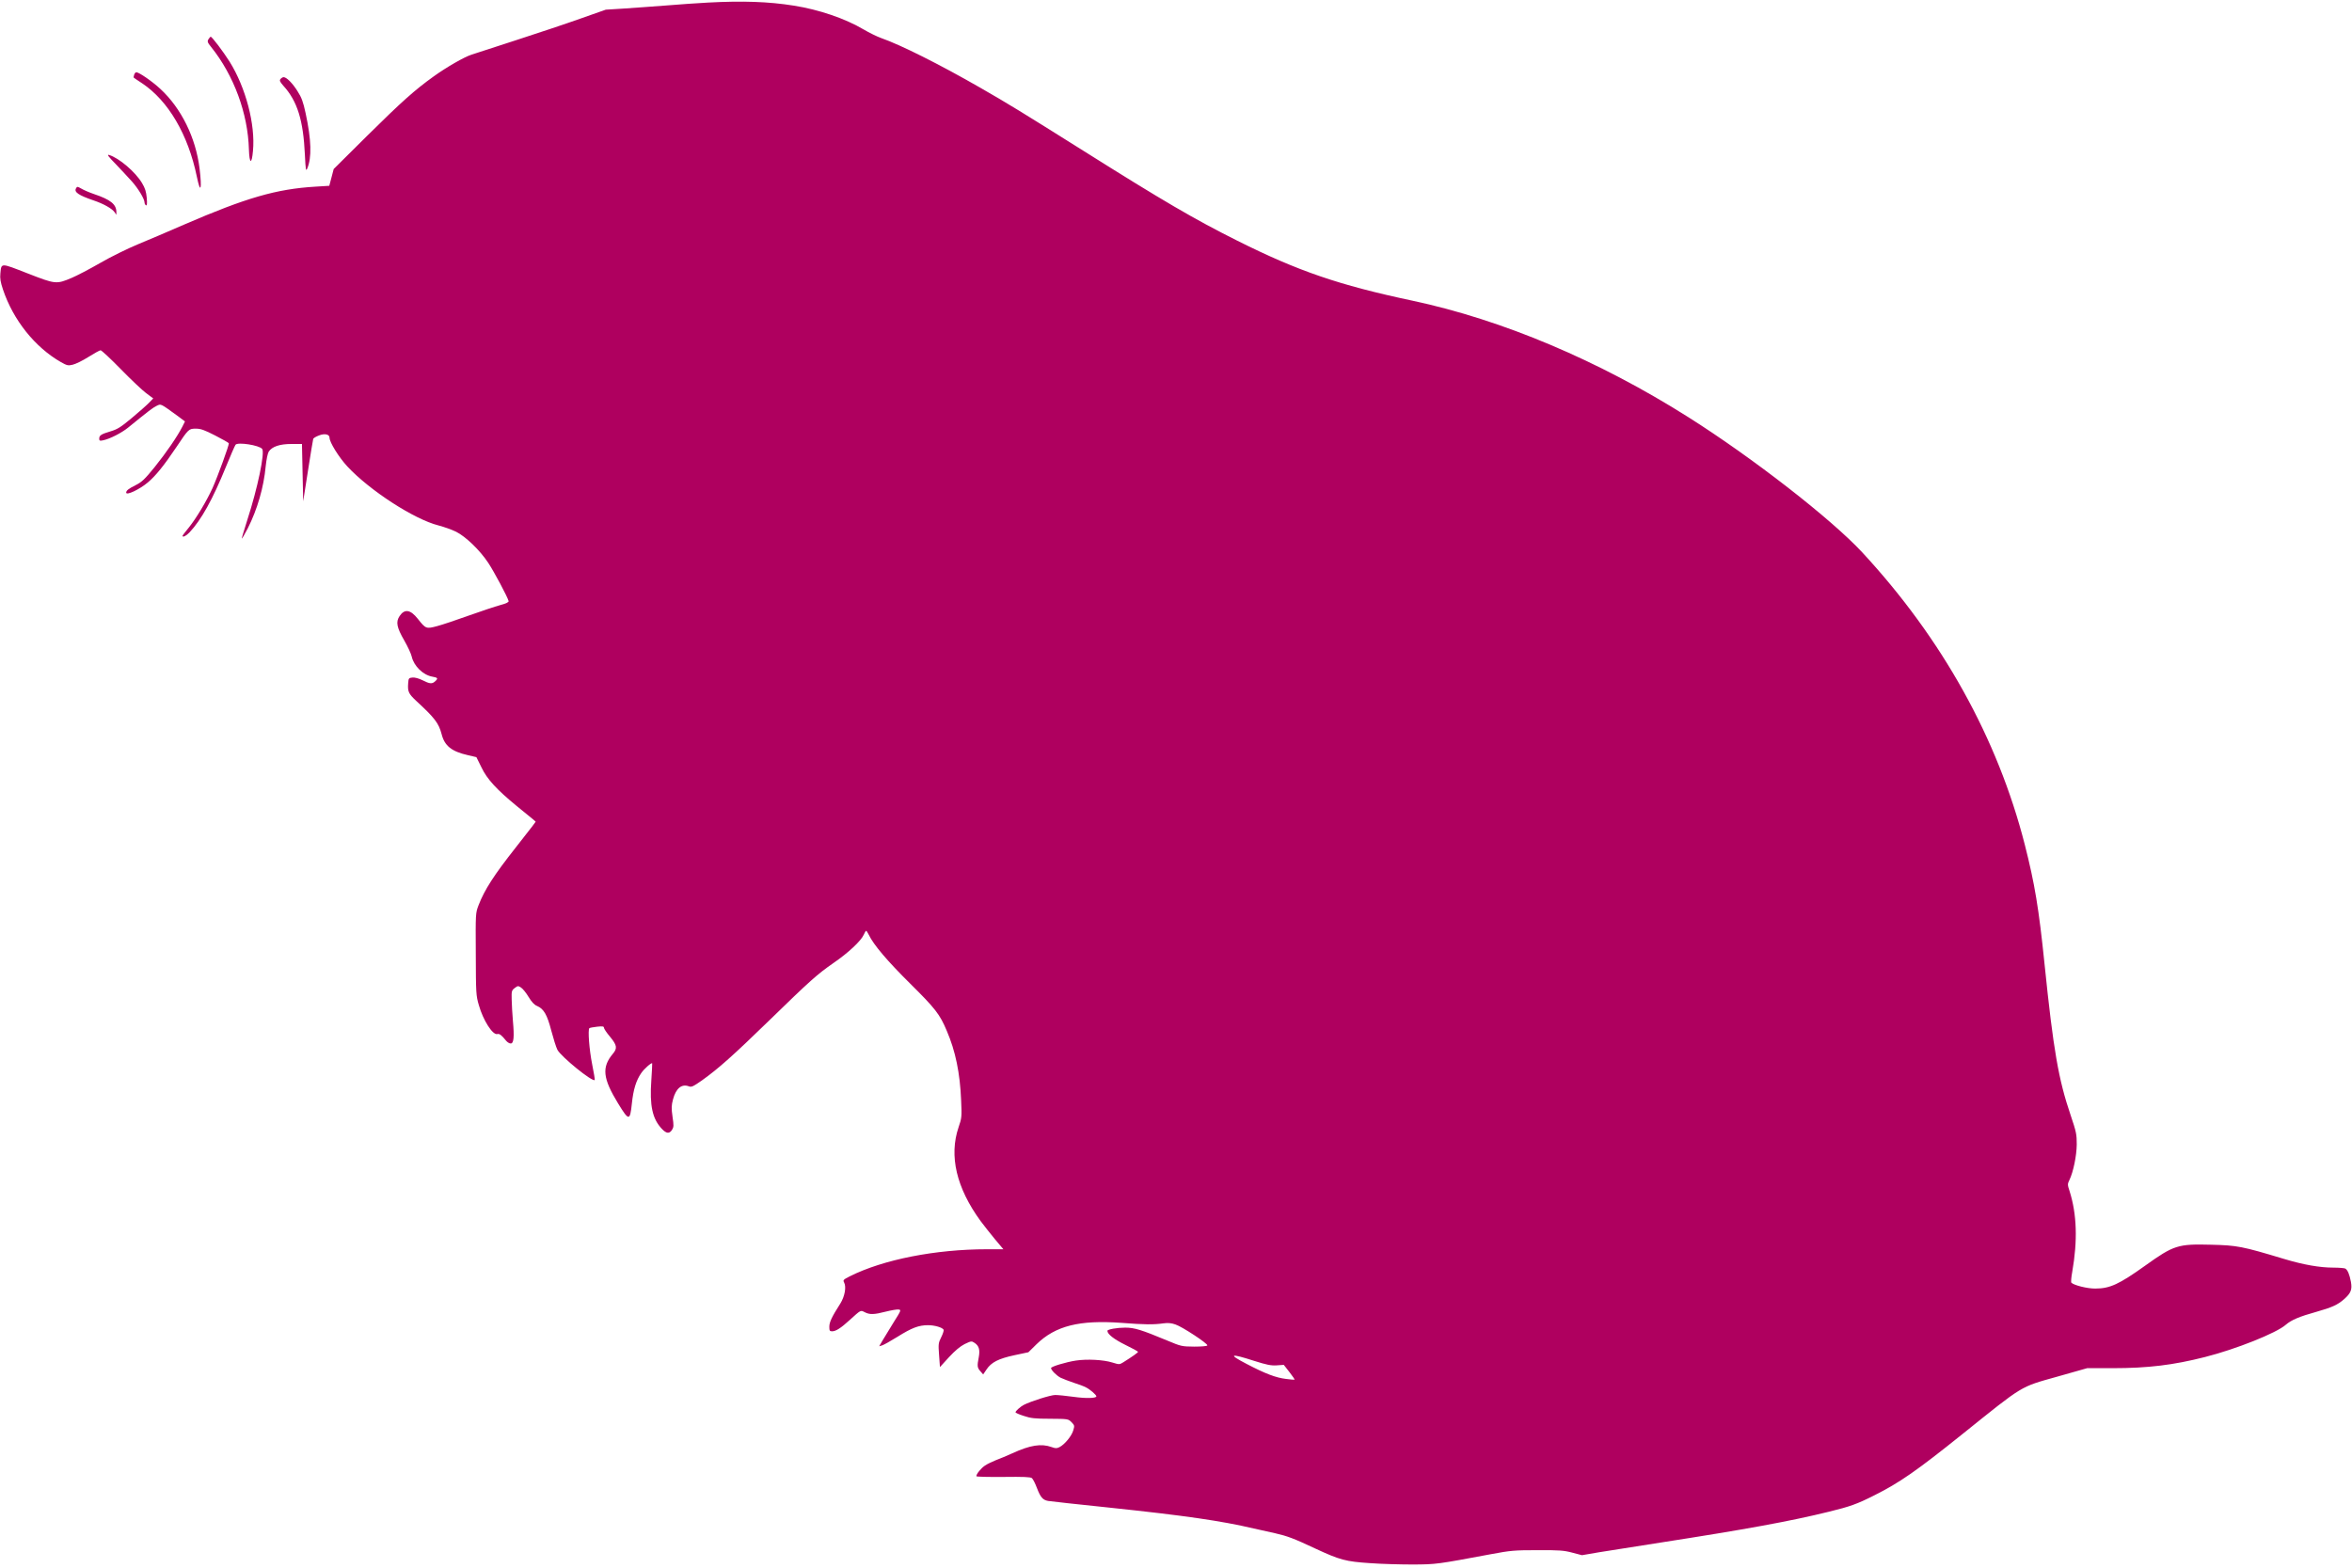
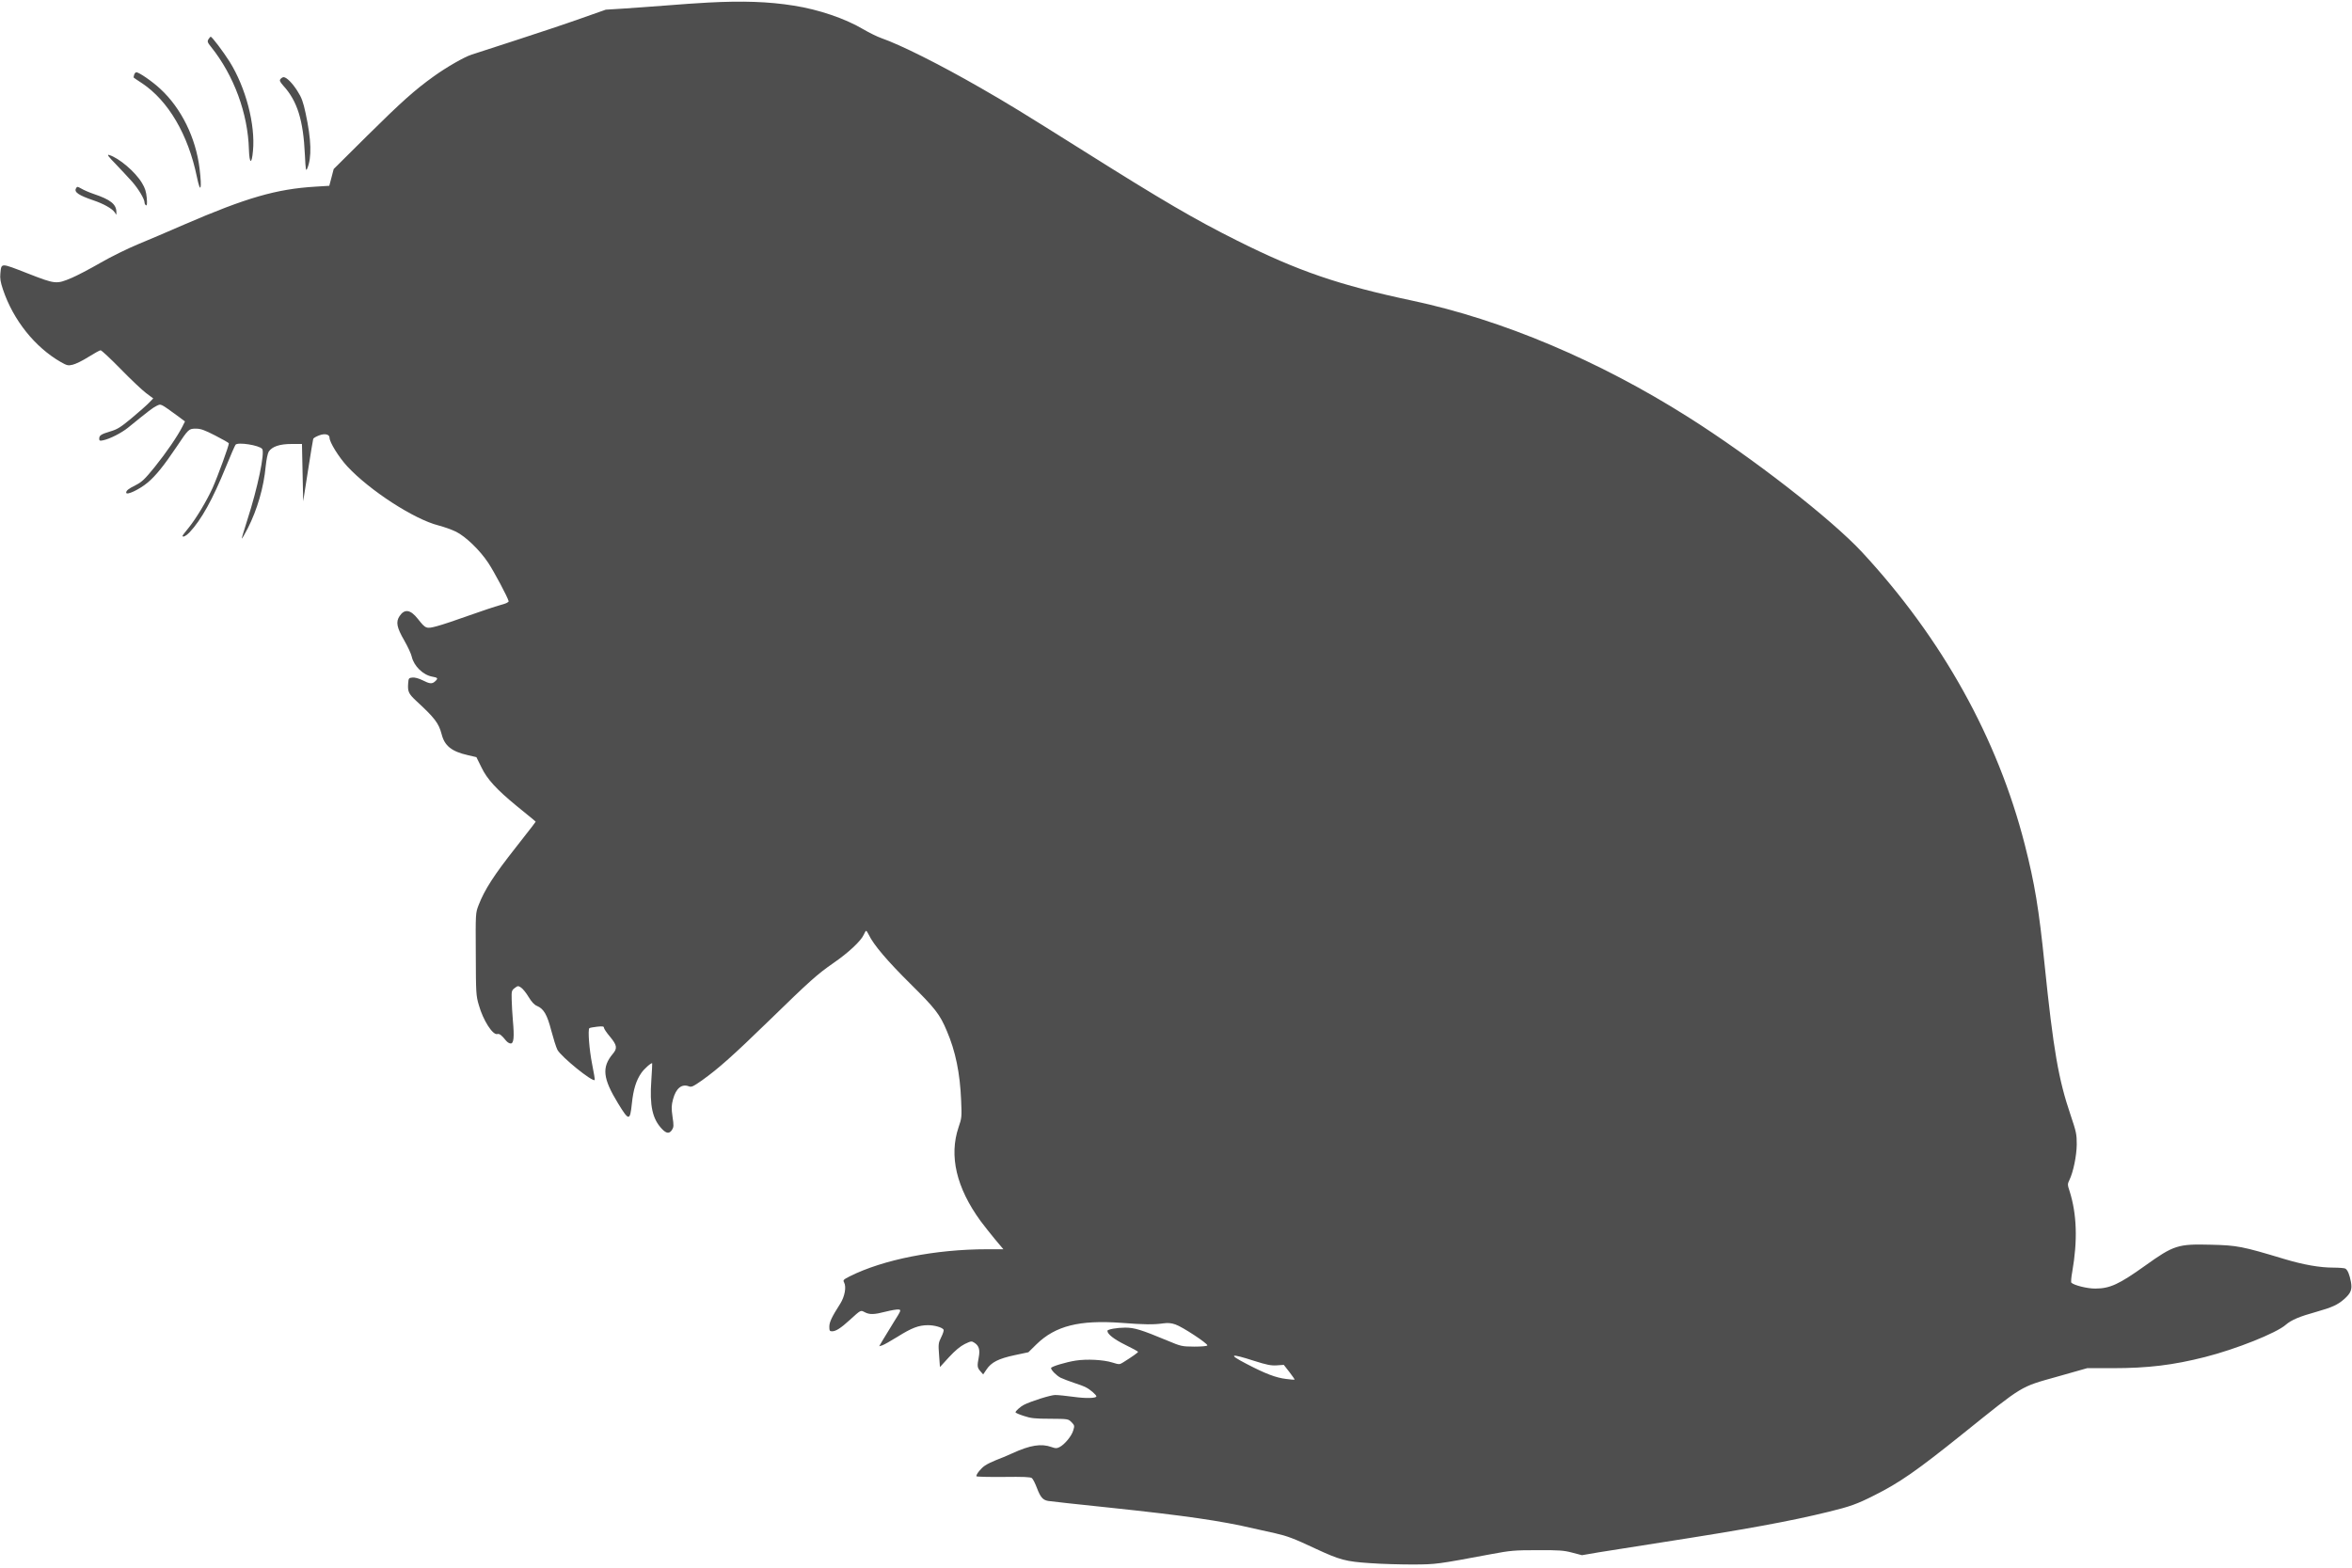
<svg xmlns="http://www.w3.org/2000/svg" height="1280pt" preserveAspectRatio="xMidYMid meet" viewBox="0 0 1920 1280" width="1920pt">
-   <path d="m5780 12779c-80-4-235-15-345-24-110-8-265-20-345-25l-145-9-210-74c-115-41-352-120-525-176s-335-109-360-117c-60-19-206-103-310-178-156-112-263-208-541-483l-275-273-18-69-18-68-113-7c-318-19-564-90-1075-311-124-54-292-126-375-160-82-34-221-102-307-152-87-50-192-105-233-122-125-53-132-52-360 37-223 87-213 87-222-1-4-40 1-70 21-130 84-251 262-473 474-594 48-27 58-30 95-21 23 5 81 33 128 63 48 30 93 55 100 55 8 0 82-69 164-153 83-85 176-173 208-197l58-43-33-34c-18-19-81-75-141-125-91-76-118-93-175-110-77-23-92-33-92-60 0-17 5-19 32-13 54 11 150 60 203 103 166 135 202 163 233 178 38 18 27 23 180-88l52-39-21-42c-40-79-131-212-226-330-82-101-104-122-157-149-58-29-75-43-76-60 0-26 108 25 177 83 64 54 132 138 234 290 99 148 100 149 159 149 39 0 69-11 157-56 59-30 109-59 111-63 4-12-91-272-133-366-50-109-133-247-194-323-28-34-51-64-51-67 0-15 30-1 57 28 96 102 189 269 298 537 37 91 72 171 78 179 19 23 192-4 217-34 24-29-37-321-121-580-26-82-47-151-45-153 2-1 24 37 49 85 77 152 130 333 146 506 6 57 16 105 25 120 28 41 89 62 186 62h85l5-234 5-234 39 249c21 137 41 254 43 261 3 7 24 19 48 28 46 18 85 9 85-19 0-37 76-159 145-234 183-197 546-432 744-482 46-12 111-35 145-52 79-40 193-150 262-254 48-73 158-279 166-312 2-9-21-20-70-33-40-11-154-49-255-85-100-36-216-75-258-86-90-24-93-23-158 59-60 76-108 84-149 23-32-48-24-92 39-201 28-49 55-107 60-130 18-78 93-151 169-164 45-8 48-14 22-38-25-23-44-21-103 9-31 15-63 24-82 22-30-3-32-6-35-47-5-67 3-85 65-143 152-140 184-182 208-272 24-96 82-142 215-172l69-16 41-83c46-97 124-181 288-316 57-46 116-94 130-106l25-22-28-38c-16-21-77-99-135-173-179-227-254-344-303-470-25-65-25-65-23-400 1-320 2-339 25-417 35-124 113-246 151-236 17 5 34-8 72-55 10-12 26-22 37-22 25 0 30 52 18 185-5 55-9 133-10 174-2 69 0 75 25 94s28 19 51 4c14-9 42-43 62-77 25-41 47-65 70-74 54-23 82-72 115-200 17-64 39-135 50-157 30-57 287-266 305-247 2 2-7 60-21 128-24 120-36 281-23 295 4 3 32 9 63 12 44 5 56 3 56-8 0-8 22-41 50-74 57-69 61-94 23-139-92-110-83-200 43-406 88-144 97-144 112-1 12 115 35 190 77 250 23 34 83 87 89 79 1-1-2-64-7-138-15-208 9-316 86-397 37-39 61-42 83-8 14 22 15 35 4 107-10 71-9 92 4 142 24 90 71 129 130 106 22-8 35-1 108 50 133 95 255 204 542 483 342 333 397 382 531 475 122 84 224 180 246 230 7 17 16 32 20 32 3 0 12-15 21-32 38-81 154-217 337-398 205-203 243-251 300-387 71-165 108-345 117-568 6-134 5-144-21-219-79-234-18-494 180-766 27-36 79-102 117-148l69-82h-134c-420 0-847-84-1120-221-53-27-57-31-46-51 19-36 5-113-31-171-69-108-90-152-90-189 0-33 3-38 23-38 30 0 71 26 142 91 94 85 89 83 124 65 40-21 77-20 173 5 44 11 91 19 104 17 22-3 20-8-40-103-34-55-75-122-91-149l-28-48 24 7c13 4 69 35 125 70 118 74 174 95 250 95 53 0 116-18 127-37 3-5-5-32-19-60-24-48-25-57-18-148l7-97 74 81c50 54 91 88 128 107 53 25 56 26 80 10 37-24 46-57 35-117-14-73-13-85 13-115l23-26 27 40c39 59 98 89 229 117l113 24 66 65c155 151 351 200 694 175 189-15 265-15 342-4 37 5 64 3 98-9 56-18 266-157 261-171-2-6-46-10-107-10-101 1-107 2-219 49-214 89-269 106-345 106-66 0-145-14-145-26 0-27 54-69 145-114 58-28 105-54 105-58-1-6-45-38-122-86-29-18-32-18-87-1-73 23-207 30-299 16-79-12-202-49-202-61 0-17 45-62 78-79 21-10 69-28 107-41 39-12 84-29 100-38 32-15 85-61 85-73 0-16-87-18-186-4-59 8-126 15-150 15-37 0-199-51-257-81-27-14-67-50-67-60 0-5 30-18 68-30 56-19 90-23 214-23 147-1 148-1 175-28 25-26 26-29 14-68-13-45-70-114-111-135-23-12-33-12-66 0-84 30-174 16-320-51-44-20-104-45-134-56-30-12-70-31-89-44-32-21-71-69-71-87 0-5 99-7 219-6 166 2 223 0 235-10 8-7 27-43 41-81 29-76 48-97 91-105 16-3 243-28 504-55 615-65 906-107 1175-170 50-11 128-29 175-39 100-23 149-41 330-126 198-92 246-105 445-118 94-7 251-11 350-11 190 1 196 2 640 85 156 29 187 32 375 32 177 1 216-2 284-20l80-21 140 24c78 13 303 48 501 79 696 108 1058 174 1375 252 172 42 231 63 369 133 208 104 346 200 726 505 497 399 463 379 766 464l247 70h208c288 0 494 25 754 91 253 64 583 196 659 263 46 40 113 68 250 106 127 36 174 57 226 103 56 49 68 79 56 143-11 58-26 95-45 107-6 4-50 8-97 8-112 0-244 23-404 71-342 103-382 111-596 116-270 7-303-3-539-172-210-150-286-186-405-186-65-1-175 27-196 48-4 5-1 44 7 87 45 257 38 472-21 659-18 54-18 59-2 92 32 66 59 198 60 290 0 83-3 101-50 240-99 291-141 532-213 1235-46 450-80 655-161 973-222 869-675 1683-1327 2387-253 273-896 773-1420 1104-732 463-1519 795-2252 951-600 127-935 242-1432 491-346 173-606 325-1251 731-511 321-615 385-847 518-331 190-646 348-806 404-34 12-99 44-145 71-148 88-364 162-569 194-205 33-420 40-700 25zm4457-11090c104-33 139-40 185-37l58 4 46-59c25-32 44-60 42-62-2-1-33 1-69 6-84 10-170 43-325 124-152 79-132 87 63 24zm-8535 10791c-11-18-9-26 21-63 186-232 301-543 309-838 4-118 23-125 33-12 21 215-59 519-191 730-52 82-143 203-154 203-3 0-11-9-18-20zm-607-291c-4-11-5-22-3-23 1-2 32-22 68-46 214-143 376-419 447-763 30-146 43-105 22 68-31 251-149 491-320 649-64 60-174 136-196 136-6 0-15-9-18-21zm1195-34c-10-12-6-22 23-55 115-126 163-283 176-565 6-123 8-136 19-111 38 89 34 233-13 451-20 93-33 129-66 180-41 66-90 115-114 115-7 0-18-7-25-15zm-1344-696c44-46 104-111 133-143 51-58 101-141 101-170 0-8 5-18 11-22 9-5 11 11 7 60-5 52-13 79-39 122-55 92-189 205-269 229-19 5-5-14 56-76zm-326-198c-16-30 23-56 143-97 83-28 150-66 172-96l15-22v22c0 64-47 102-184 148-38 13-84 33-102 44-33 18-34 19-44 1z" transform="matrix(.1 0 0 -.1 0 1280)" fill="#af005f" stroke="none" stroke-width="2" vector-effect="non-scaling-stroke" />
+   <path d="m5780 12779c-80-4-235-15-345-24-110-8-265-20-345-25l-145-9-210-74c-115-41-352-120-525-176s-335-109-360-117c-60-19-206-103-310-178-156-112-263-208-541-483l-275-273-18-69-18-68-113-7c-318-19-564-90-1075-311-124-54-292-126-375-160-82-34-221-102-307-152-87-50-192-105-233-122-125-53-132-52-360 37-223 87-213 87-222-1-4-40 1-70 21-130 84-251 262-473 474-594 48-27 58-30 95-21 23 5 81 33 128 63 48 30 93 55 100 55 8 0 82-69 164-153 83-85 176-173 208-197l58-43-33-34c-18-19-81-75-141-125-91-76-118-93-175-110-77-23-92-33-92-60 0-17 5-19 32-13 54 11 150 60 203 103 166 135 202 163 233 178 38 18 27 23 180-88l52-39-21-42c-40-79-131-212-226-330-82-101-104-122-157-149-58-29-75-43-76-60 0-26 108 25 177 83 64 54 132 138 234 290 99 148 100 149 159 149 39 0 69-11 157-56 59-30 109-59 111-63 4-12-91-272-133-366-50-109-133-247-194-323-28-34-51-64-51-67 0-15 30-1 57 28 96 102 189 269 298 537 37 91 72 171 78 179 19 23 192-4 217-34 24-29-37-321-121-580-26-82-47-151-45-153 2-1 24 37 49 85 77 152 130 333 146 506 6 57 16 105 25 120 28 41 89 62 186 62h85l5-234 5-234 39 249c21 137 41 254 43 261 3 7 24 19 48 28 46 18 85 9 85-19 0-37 76-159 145-234 183-197 546-432 744-482 46-12 111-35 145-52 79-40 193-150 262-254 48-73 158-279 166-312 2-9-21-20-70-33-40-11-154-49-255-85-100-36-216-75-258-86-90-24-93-23-158 59-60 76-108 84-149 23-32-48-24-92 39-201 28-49 55-107 60-130 18-78 93-151 169-164 45-8 48-14 22-38-25-23-44-21-103 9-31 15-63 24-82 22-30-3-32-6-35-47-5-67 3-85 65-143 152-140 184-182 208-272 24-96 82-142 215-172l69-16 41-83c46-97 124-181 288-316 57-46 116-94 130-106l25-22-28-38c-16-21-77-99-135-173-179-227-254-344-303-470-25-65-25-65-23-400 1-320 2-339 25-417 35-124 113-246 151-236 17 5 34-8 72-55 10-12 26-22 37-22 25 0 30 52 18 185-5 55-9 133-10 174-2 69 0 75 25 94s28 19 51 4c14-9 42-43 62-77 25-41 47-65 70-74 54-23 82-72 115-200 17-64 39-135 50-157 30-57 287-266 305-247 2 2-7 60-21 128-24 120-36 281-23 295 4 3 32 9 63 12 44 5 56 3 56-8 0-8 22-41 50-74 57-69 61-94 23-139-92-110-83-200 43-406 88-144 97-144 112-1 12 115 35 190 77 250 23 34 83 87 89 79 1-1-2-64-7-138-15-208 9-316 86-397 37-39 61-42 83-8 14 22 15 35 4 107-10 71-9 92 4 142 24 90 71 129 130 106 22-8 35-1 108 50 133 95 255 204 542 483 342 333 397 382 531 475 122 84 224 180 246 230 7 17 16 32 20 32 3 0 12-15 21-32 38-81 154-217 337-398 205-203 243-251 300-387 71-165 108-345 117-568 6-134 5-144-21-219-79-234-18-494 180-766 27-36 79-102 117-148l69-82h-134c-420 0-847-84-1120-221-53-27-57-31-46-51 19-36 5-113-31-171-69-108-90-152-90-189 0-33 3-38 23-38 30 0 71 26 142 91 94 85 89 83 124 65 40-21 77-20 173 5 44 11 91 19 104 17 22-3 20-8-40-103-34-55-75-122-91-149l-28-48 24 7c13 4 69 35 125 70 118 74 174 95 250 95 53 0 116-18 127-37 3-5-5-32-19-60-24-48-25-57-18-148l7-97 74 81c50 54 91 88 128 107 53 25 56 26 80 10 37-24 46-57 35-117-14-73-13-85 13-115l23-26 27 40c39 59 98 89 229 117l113 24 66 65c155 151 351 200 694 175 189-15 265-15 342-4 37 5 64 3 98-9 56-18 266-157 261-171-2-6-46-10-107-10-101 1-107 2-219 49-214 89-269 106-345 106-66 0-145-14-145-26 0-27 54-69 145-114 58-28 105-54 105-58-1-6-45-38-122-86-29-18-32-18-87-1-73 23-207 30-299 16-79-12-202-49-202-61 0-17 45-62 78-79 21-10 69-28 107-41 39-12 84-29 100-38 32-15 85-61 85-73 0-16-87-18-186-4-59 8-126 15-150 15-37 0-199-51-257-81-27-14-67-50-67-60 0-5 30-18 68-30 56-19 90-23 214-23 147-1 148-1 175-28 25-26 26-29 14-68-13-45-70-114-111-135-23-12-33-12-66 0-84 30-174 16-320-51-44-20-104-45-134-56-30-12-70-31-89-44-32-21-71-69-71-87 0-5 99-7 219-6 166 2 223 0 235-10 8-7 27-43 41-81 29-76 48-97 91-105 16-3 243-28 504-55 615-65 906-107 1175-170 50-11 128-29 175-39 100-23 149-41 330-126 198-92 246-105 445-118 94-7 251-11 350-11 190 1 196 2 640 85 156 29 187 32 375 32 177 1 216-2 284-20l80-21 140 24c78 13 303 48 501 79 696 108 1058 174 1375 252 172 42 231 63 369 133 208 104 346 200 726 505 497 399 463 379 766 464l247 70h208c288 0 494 25 754 91 253 64 583 196 659 263 46 40 113 68 250 106 127 36 174 57 226 103 56 49 68 79 56 143-11 58-26 95-45 107-6 4-50 8-97 8-112 0-244 23-404 71-342 103-382 111-596 116-270 7-303-3-539-172-210-150-286-186-405-186-65-1-175 27-196 48-4 5-1 44 7 87 45 257 38 472-21 659-18 54-18 59-2 92 32 66 59 198 60 290 0 83-3 101-50 240-99 291-141 532-213 1235-46 450-80 655-161 973-222 869-675 1683-1327 2387-253 273-896 773-1420 1104-732 463-1519 795-2252 951-600 127-935 242-1432 491-346 173-606 325-1251 731-511 321-615 385-847 518-331 190-646 348-806 404-34 12-99 44-145 71-148 88-364 162-569 194-205 33-420 40-700 25zm4457-11090c104-33 139-40 185-37l58 4 46-59c25-32 44-60 42-62-2-1-33 1-69 6-84 10-170 43-325 124-152 79-132 87 63 24zm-8535 10791c-11-18-9-26 21-63 186-232 301-543 309-838 4-118 23-125 33-12 21 215-59 519-191 730-52 82-143 203-154 203-3 0-11-9-18-20zm-607-291c-4-11-5-22-3-23 1-2 32-22 68-46 214-143 376-419 447-763 30-146 43-105 22 68-31 251-149 491-320 649-64 60-174 136-196 136-6 0-15-9-18-21zm1195-34c-10-12-6-22 23-55 115-126 163-283 176-565 6-123 8-136 19-111 38 89 34 233-13 451-20 93-33 129-66 180-41 66-90 115-114 115-7 0-18-7-25-15zm-1344-696c44-46 104-111 133-143 51-58 101-141 101-170 0-8 5-18 11-22 9-5 11 11 7 60-5 52-13 79-39 122-55 92-189 205-269 229-19 5-5-14 56-76zm-326-198c-16-30 23-56 143-97 83-28 150-66 172-96l15-22v22c0 64-47 102-184 148-38 13-84 33-102 44-33 18-34 19-44 1z" transform="matrix(.1 0 0 -.1 0 1280)" fill="#4e4e4e" stroke="none" stroke-width="2" vector-effect="non-scaling-stroke" />
</svg>
